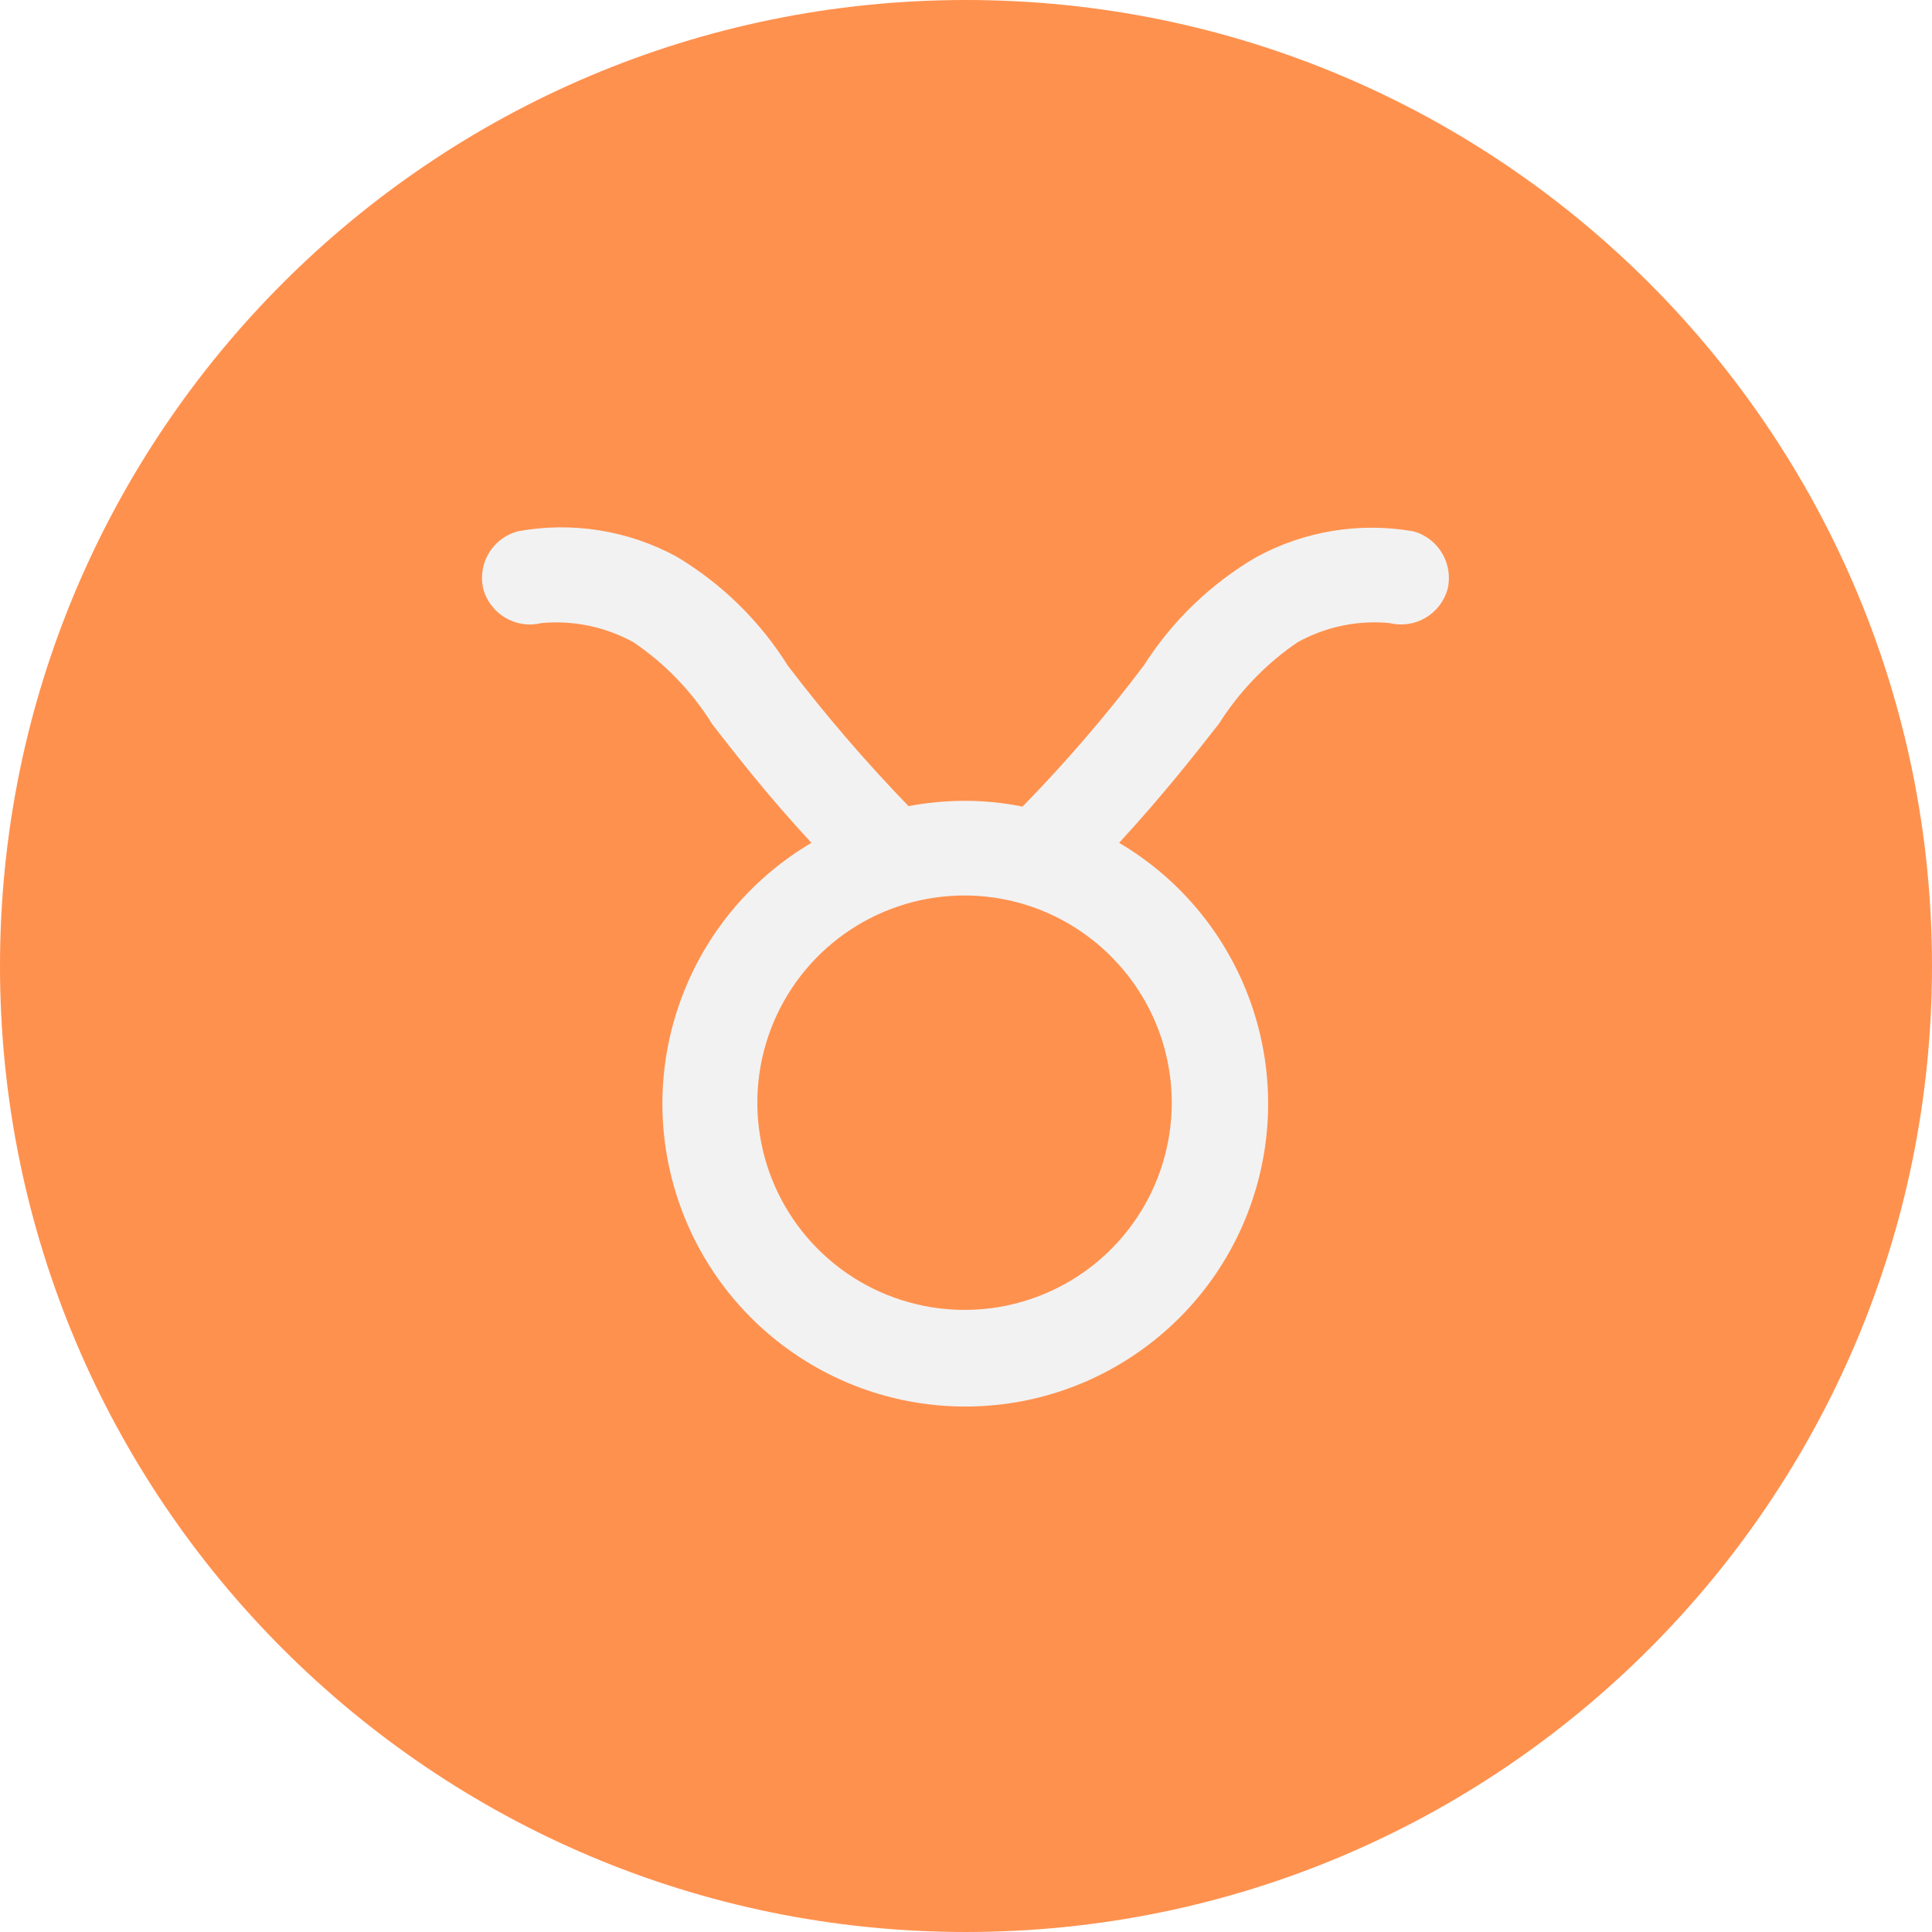
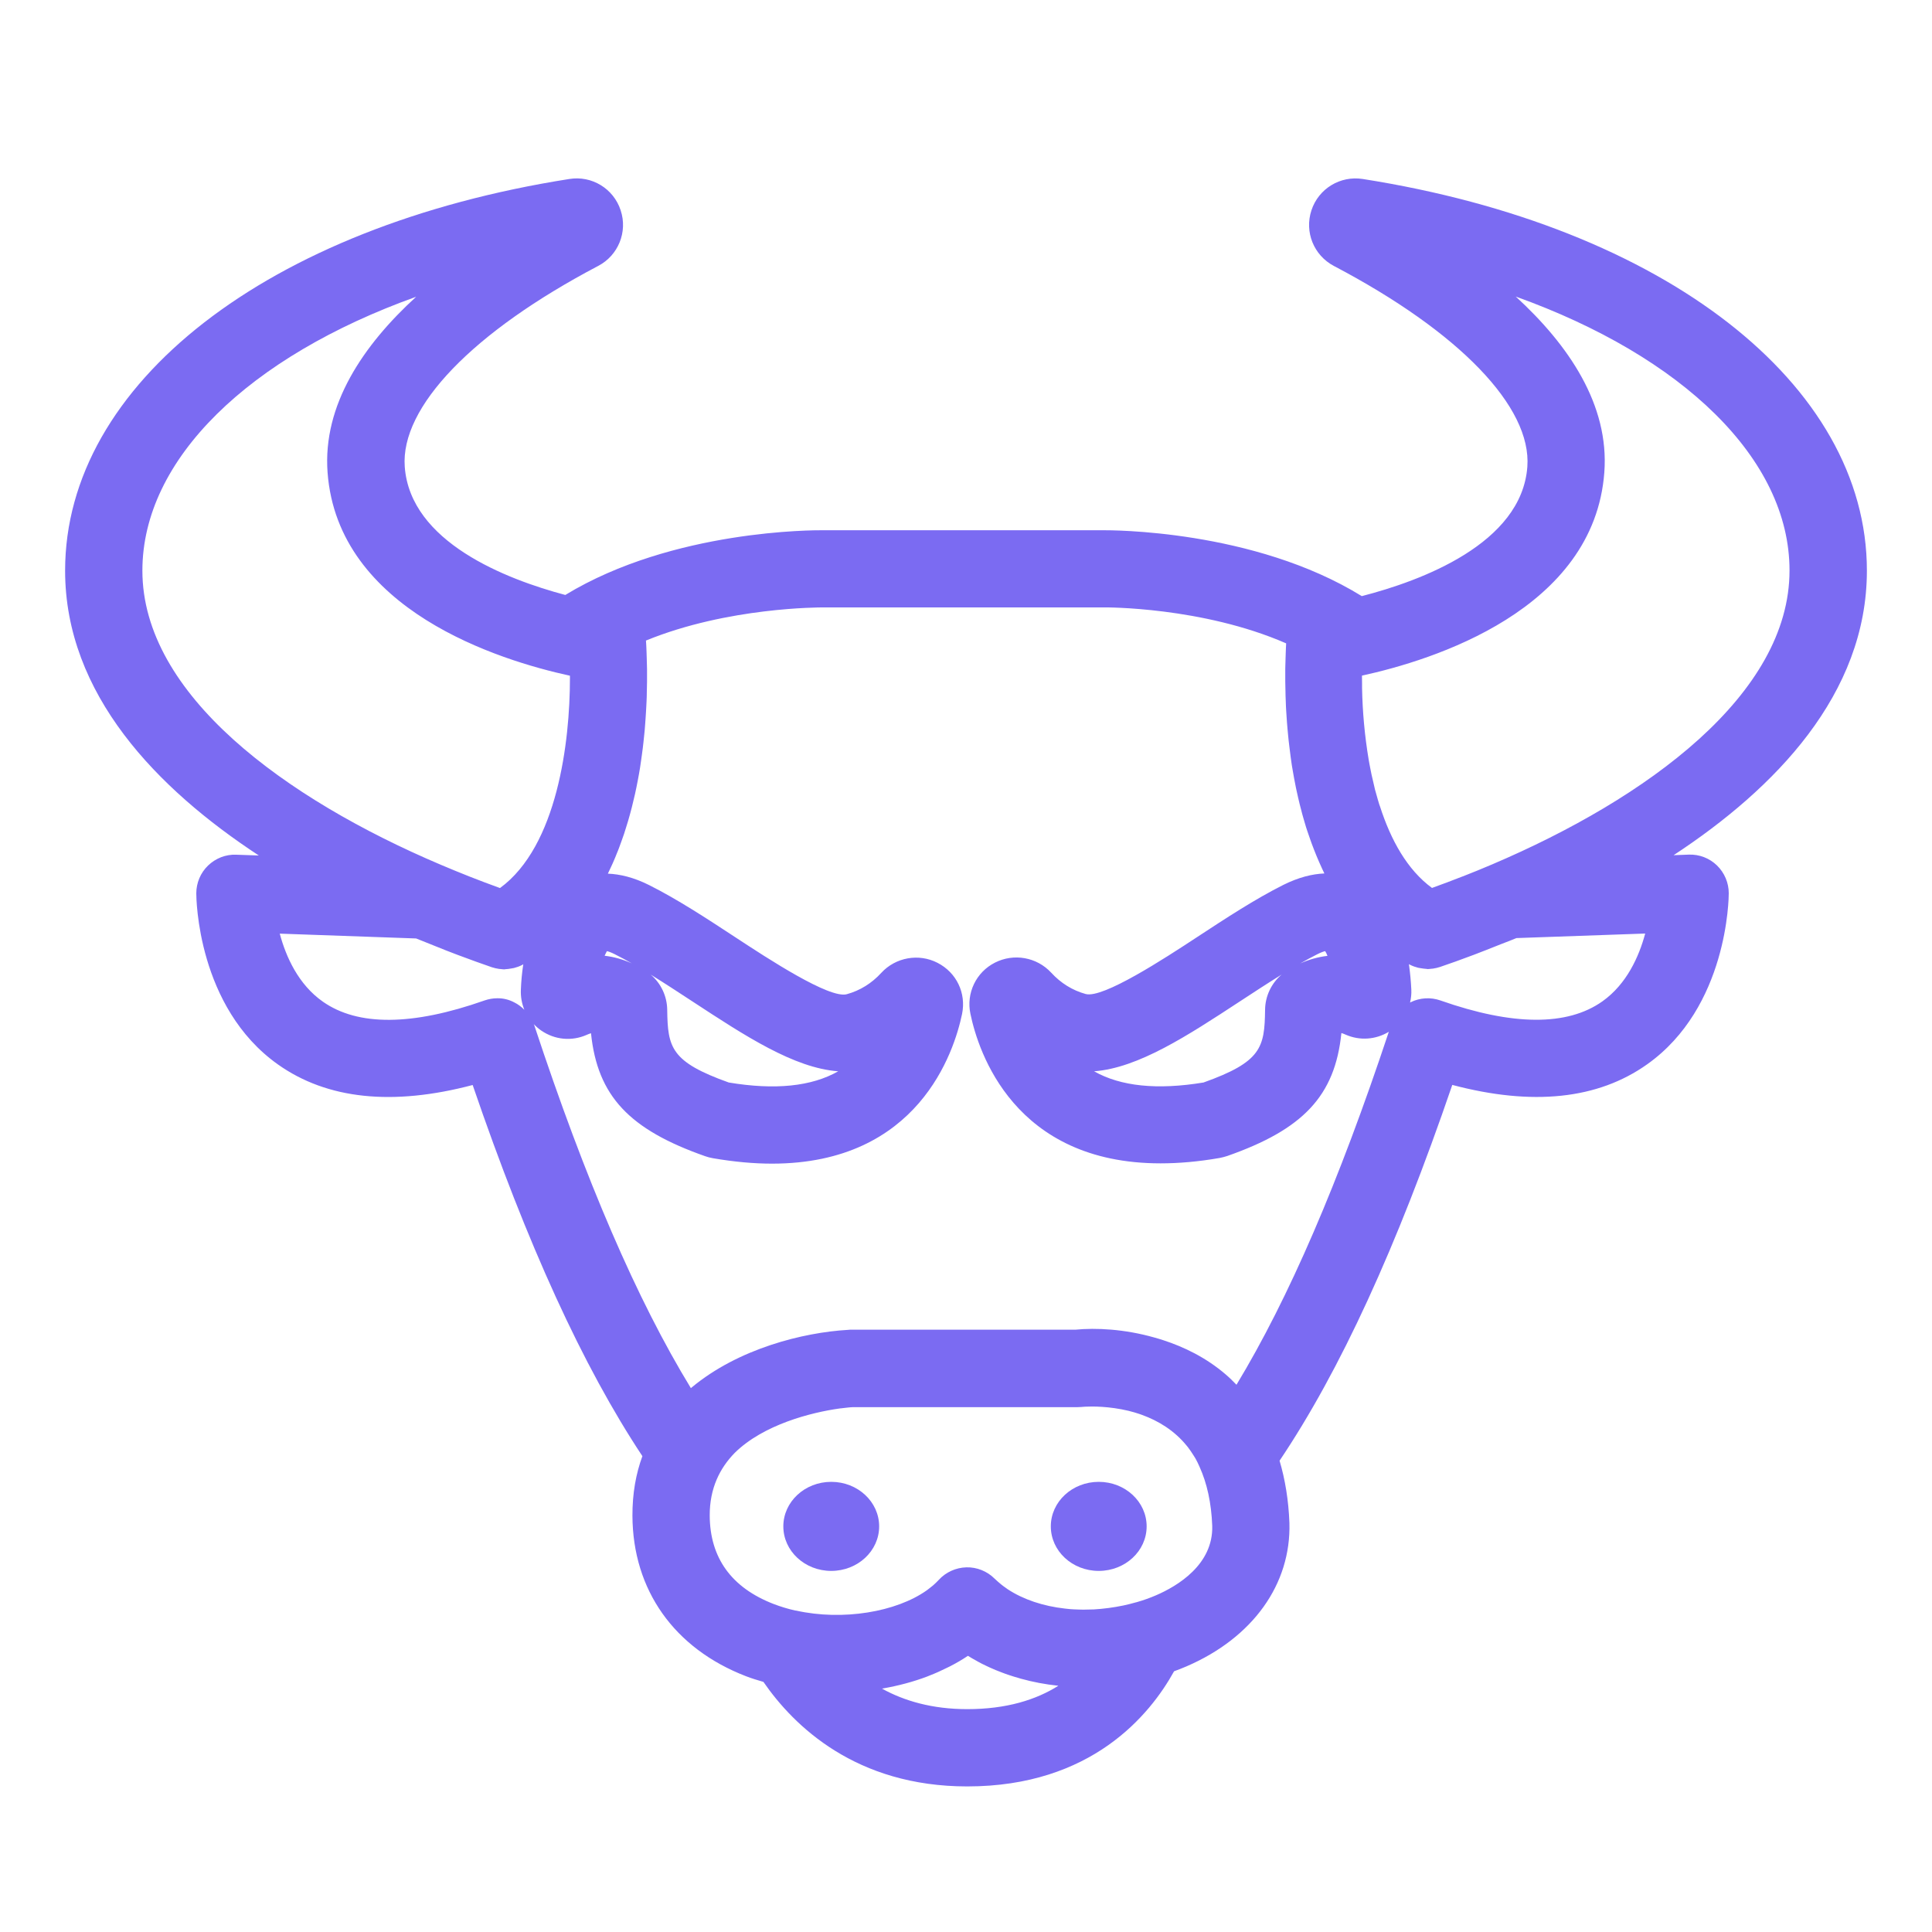
- <svg xmlns="http://www.w3.org/2000/svg" t="1706012569490" class="icon" viewBox="0 0 1024 1024" version="1.1" p-id="21649" width="32" height="32">
-   <path d="M512 512m-512 0a512 512 0 1 0 1024 0 512 512 0 1 0-1024 0Z" fill="#FF914E" p-id="21650" />
-   <path d="M286.976 330.24a84.736 84.736 0 0 1 48.896 10.24 144.64 144.64 0 0 1 41.728 43.52c12.8 16.384 29.184 37.632 52.48 62.72a160.512 160.512 0 1 0 163.072 0c23.552-25.6 39.936-46.592 52.992-63.232a147.712 147.712 0 0 1 41.472-43.008 83.968 83.968 0 0 1 48.896-10.24 25.6 25.6 0 0 0 30.72-17.92 25.6 25.6 0 0 0-18.176-30.72 128 128 0 0 0-83.456 13.824 176.128 176.128 0 0 0-59.392 57.344 770.56 770.56 0 0 1-64.256 74.752 153.6 153.6 0 0 0-30.72-3.072 162.304 162.304 0 0 0-29.696 2.816 836.608 836.608 0 0 1-64-74.496A176.128 176.128 0 0 0 358.4 294.912a128 128 0 0 0-83.968-13.312 25.6 25.6 0 0 0-18.432 29.952 25.6 25.6 0 0 0 30.976 18.688z m334.08 254.208A109.824 109.824 0 1 1 512 474.624a110.08 110.08 0 0 1 109.056 109.824z" fill="#F2F2F2" p-id="21651" />
+ <svg xmlns="http://www.w3.org/2000/svg" t="1706014227356" class="icon" viewBox="0 0 1024 1024" version="1.1" p-id="35786" width="32" height="32">
+   <path d="M722.33 94.874c-11.93-1.894-23.45 5.069-27.238 16.589-3.789 11.469 1.229 23.859 11.878 29.491 66.56 34.97 104.909 74.752 102.554 106.445-3.021 40.806-56.474 60.518-87.757 68.557-57.344-35.43-133.837-34.918-137.011-34.918H435.814c-3.43 0-79.002-0.512-136.192 34.304-31.539-8.397-82.176-28.058-85.094-67.942-2.355-31.642 35.994-71.475 102.502-106.445a24.525 24.525 0 0 0 11.93-29.491 24.484 24.484 0 0 0-27.238-16.589C141.875 120.013 34.509 203.469 34.509 302.438c0 65.587 48.896 115.712 102.656 150.989l-11.93-0.41c-5.581-0.256-10.957 1.894-14.95 5.734s-6.246 9.165-6.246 14.746c0 2.458 0.512 60.365 43.264 90.675 26.061 18.483 60.774 22.118 103.219 10.906 28.979 84.736 58.573 149.35 89.958 196.71-3.43 9.318-5.325 19.814-5.274 31.59 0.154 39.373 22.118 70.349 60.16 85.043 3.021 1.178 6.144 2.099 9.267 3.021 16.179 23.45 49.05 55.398 108.032 55.398 65.741 0 96.768-37.786 109.619-61.03 2.253-0.819 4.454-1.69 6.605-2.611 35.123-15.155 55.45-43.52 54.528-76.032-0.461-11.981-2.253-22.938-5.222-32.973 32-47.565 62.054-112.947 91.546-199.168 42.496 11.264 77.158 7.629 103.27-10.906 42.752-30.31 43.264-88.218 43.264-90.675 0-5.53-2.253-10.854-6.246-14.746a20.357 20.357 0 0 0-14.95-5.734l-8.038 0.307c53.709-35.277 102.451-85.299 102.451-150.835 0-98.97-107.366-182.426-267.162-207.565z m-18.739 411.75c-4.864 0.563-9.728 1.894-14.49 4.045 3.123-1.792 6.195-3.43 9.114-4.915 1.946-0.973 3.277-1.434 4.147-1.638 0.41 0.614 0.819 1.434 1.229 2.509z m-381.901-2.509c0.87 0.205 2.202 0.666 4.147 1.638 2.97 1.485 5.99 3.123 9.062 4.864-4.762-2.15-9.574-3.482-14.438-4.045 0.461-1.024 0.87-1.843 1.229-2.458zM75.469 302.438c0-59.136 56.627-113.459 145.101-145.152-28.058 25.651-49.613 57.344-46.95 93.133C179.046 323.43 264.653 350.003 302.08 358.144v1.331c0 33.69-6.656 88.986-37.069 111.206-5.376-1.946-10.701-3.942-16.026-6.042-5.171-2.048-10.291-4.147-15.36-6.298-82.278-34.918-158.157-90.112-158.157-155.904z m188.109 226.662c-2.304 0-4.608 0.41-6.81 1.178-38.246 13.466-67.072 13.67-85.658 0.614-13.005-9.114-19.558-23.808-22.835-36.045l72.294 2.56c2.458 1.024 4.966 1.946 7.424 2.97 2.97 1.229 5.786 2.355 8.55 3.43 2.048 0.768 4.096 1.587 6.144 2.355 6.912 2.611 13.005 4.762 18.022 6.502 1.229 0.41 2.458 0.666 3.738 0.87 0.358 0.051 0.717 0.051 1.075 0.102 0.614 0.051 1.229 0.154 1.792 0.154 0.205 0 0.461-0.051 0.666-0.102 0.973-0.051 1.946-0.154 2.918-0.358 0.512-0.102 1.024-0.154 1.485-0.256 1.434-0.358 2.867-0.87 4.198-1.536l0.768-0.461c-0.717 4.659-1.126 9.267-1.28 13.568-0.154 3.686 0.512 7.27 1.843 10.547-1.536-1.536-3.328-2.918-5.325-3.891a18.483 18.483 0 0 0-9.011-2.202z m19.251 13.619c1.229 1.28 2.56 2.509 4.096 3.533 7.168 4.915 16.128 5.734 24.013 2.253 0.87-0.41 1.638-0.666 2.304-0.87 3.43 33.382 20.429 51.098 60.518 65.178 1.28 0.461 2.662 0.819 4.147 1.075 11.366 1.946 21.76 2.867 31.283 2.867 77.568 0 96.512-59.238 100.71-79.258 2.304-11.11-2.918-22.016-13.005-27.187-9.933-5.12-22.221-2.918-29.798 5.325-5.12 5.581-11.264 9.37-18.278 11.315-9.216 2.509-41.728-18.79-59.187-30.259-15.053-9.882-30.618-20.07-45.517-27.546-8.243-4.147-15.565-5.837-21.914-6.093 0.051-0.102 0.051-0.154 0.102-0.256 0.563-1.126 1.075-2.253 1.587-3.379 0.512-1.126 1.075-2.253 1.536-3.43 0.512-1.126 0.973-2.304 1.434-3.482 0.461-1.126 0.973-2.304 1.382-3.482 0.461-1.178 0.87-2.355 1.28-3.533 0.41-1.178 0.819-2.304 1.229-3.482 0.41-1.178 0.768-2.406 1.126-3.584l1.075-3.482c0.358-1.229 0.666-2.406 1.024-3.635l0.922-3.482c0.307-1.229 0.614-2.406 0.87-3.635 0.256-1.126 0.563-2.304 0.819-3.43l0.768-3.635c0.205-1.126 0.461-2.253 0.666-3.379 0.205-1.229 0.41-2.406 0.666-3.584 0.205-1.126 0.41-2.253 0.563-3.328 0.205-1.178 0.358-2.355 0.512-3.533l0.461-3.277 0.461-3.482c0.102-1.024 0.256-2.099 0.358-3.123 0.154-1.178 0.256-2.304 0.358-3.43l0.307-3.021c0.102-1.126 0.205-2.202 0.256-3.328 0.051-0.973 0.154-1.946 0.205-2.867 0.051-1.075 0.154-2.15 0.205-3.174l0.154-2.714 0.154-3.072c0.051-0.87 0.051-1.741 0.102-2.56 0.051-0.973 0.051-1.894 0.051-2.816 0-0.819 0.051-1.638 0.051-2.458 0-0.922 0-1.792 0.051-2.662v-2.202-2.406-2.048c0-0.768 0-1.434-0.051-2.15 0-0.614 0-1.178-0.051-1.792 0-0.666-0.051-1.28-0.051-1.946 0-0.512-0.051-1.024-0.051-1.536 0-0.563-0.051-1.126-0.051-1.638 0-0.461-0.051-0.87-0.051-1.229 0-0.461-0.051-0.922-0.051-1.331 0-0.358-0.051-0.717-0.051-1.024 0-0.358-0.051-0.666-0.051-0.973 0-0.256-0.051-0.512-0.051-0.717 0-0.256-0.051-0.461-0.051-0.666v-0.154c43.52-17.818 92.518-17.51 93.235-17.562h149.453c0.563-0.051 52.173-0.358 96.614 19.046v0.154c0 0.358-0.051 0.768-0.051 1.178 0 0.256-0.051 0.512-0.051 0.819-0.051 0.461-0.051 0.922-0.051 1.434 0 0.358-0.051 0.768-0.051 1.178 0 0.512-0.051 1.075-0.051 1.638 0 0.461-0.051 0.973-0.051 1.485 0 0.614-0.051 1.28-0.051 1.946 0 0.563-0.051 1.126-0.051 1.69 0 0.717-0.051 1.434-0.051 2.15v6.502c0 0.87 0 1.69 0.051 2.611 0 0.768 0.051 1.587 0.051 2.355 0 0.922 0.051 1.792 0.051 2.765 0.051 0.819 0.051 1.69 0.102 2.56 0.051 0.973 0.051 1.946 0.102 2.918l0.154 2.714c0.051 1.024 0.102 1.997 0.205 3.072 0.051 0.973 0.154 1.997 0.205 2.97 0.102 1.024 0.154 2.048 0.256 3.072l0.307 3.226 0.307 3.123 0.461 3.84 0.614 4.864 0.614 4.352c0.154 0.973 0.358 1.997 0.512 2.97 0.205 1.28 0.41 2.509 0.666 3.789 0.205 1.024 0.41 2.099 0.614 3.174 0.256 1.229 0.461 2.509 0.768 3.738 0.205 1.075 0.512 2.15 0.717 3.226 0.256 1.229 0.563 2.458 0.87 3.686 0.256 1.126 0.563 2.202 0.87 3.328 0.307 1.229 0.614 2.458 0.973 3.635 0.307 1.126 0.666 2.202 0.973 3.328 0.358 1.229 0.717 2.458 1.126 3.635 0.358 1.075 0.717 2.202 1.126 3.277 0.41 1.229 0.819 2.406 1.28 3.635l1.229 3.226c0.461 1.178 0.922 2.406 1.434 3.584l1.382 3.226c0.512 1.178 1.075 2.355 1.587 3.533 0.358 0.768 0.717 1.587 1.126 2.355-6.349 0.256-13.619 1.997-21.811 6.093-14.899 7.475-30.464 17.664-45.517 27.546-17.459 11.469-50.022 32.717-59.187 30.259-7.014-1.946-13.158-5.734-18.278-11.315a25.114 25.114 0 0 0-29.798-5.325 24.643 24.643 0 0 0-13.005 27.187c4.147 20.019 23.142 79.206 100.762 79.206 9.523 0 19.968-0.87 31.386-2.867 1.28-0.256 2.662-0.614 3.942-1.024 40.141-14.08 57.139-31.795 60.518-65.178 0.666 0.205 1.434 0.461 2.304 0.87 7.475 3.277 15.872 2.662 22.835-1.536-26.47 79.667-53.043 141.312-80.742 187.085-1.843-1.894-3.738-3.789-5.786-5.53-10.394-8.909-21.965-14.49-32.973-18.074-1.587-0.512-3.226-1.024-4.762-1.434-15.821-4.506-31.027-5.222-41.882-4.147H450.509c-0.205 0-0.666 0.051-1.28 0.102-23.296 1.382-57.754 9.779-82.688 30.566-0.102 0.102-0.256 0.205-0.358 0.307-28.518-46.694-55.859-110.08-83.098-192.614-0.102-0.154-0.154-0.256-0.256-0.41z m103.424 31.027c-30.669-10.957-32.358-18.534-32.614-38.502a24.883 24.883 0 0 0-8.755-18.688c7.373 4.557 14.95 9.523 22.374 14.387 27.443 17.971 53.606 35.174 77.005 36.864-14.08 8.038-33.485 10.035-58.01 5.939z m193.638-5.939c23.398-1.741 49.562-18.893 77.005-36.864 7.424-4.864 15.002-9.83 22.374-14.387a24.883 24.883 0 0 0-8.755 18.688c-0.256 19.968-1.946 27.546-32.614 38.502-24.576 4.045-43.93 2.048-58.01-5.939z m-67.226 338.074c-18.534 0-33.382-4.352-45.158-10.854 0.154 0 0.307-0.051 0.41-0.102 8.192-1.434 16.128-3.533 23.552-6.349 0.358-0.154 0.768-0.307 1.126-0.461 3.174-1.229 6.246-2.611 9.216-4.096 0.614-0.307 1.178-0.563 1.792-0.87 3.277-1.69 6.451-3.533 9.421-5.53 1.434 0.922 2.918 1.741 4.403 2.56 0.307 0.205 0.666 0.41 0.973 0.563 1.382 0.768 2.816 1.485 4.25 2.15 0.614 0.307 1.229 0.614 1.843 0.87a96.097 96.097 0 0 0 6.707 2.765c1.126 0.41 2.253 0.87 3.43 1.229 1.741 0.614 3.533 1.126 5.325 1.638 0.307 0.102 0.614 0.205 0.973 0.307 6.451 1.792 13.158 3.072 20.019 3.789-11.776 7.424-27.443 12.39-48.282 12.39z m99.994-60.314c-3.226 1.382-6.656 2.611-10.24 3.635-0.051 0-0.154 0.051-0.256 0.051-2.253 0.666-4.506 1.178-6.758 1.69-5.171 1.075-10.547 1.792-15.923 2.099h-0.666c-1.536 0.051-3.123 0.102-4.659 0.102-0.717 0-1.485-0.051-2.202-0.051-0.922 0-1.894-0.051-2.816-0.102-1.229-0.051-2.458-0.154-3.686-0.307-0.307-0.051-0.614-0.051-0.973-0.102-11.52-1.28-22.118-4.813-30.362-10.24-0.461-0.307-0.87-0.614-1.28-0.922-0.768-0.512-1.485-1.075-2.202-1.638-1.178-0.973-2.355-1.997-3.482-3.072-3.942-3.942-9.421-6.144-14.95-5.99-5.581 0.154-10.906 2.56-14.643 6.656-0.922 1.024-1.997 1.997-3.072 2.97-0.717 0.614-1.434 1.178-2.202 1.741-0.358 0.256-0.717 0.563-1.075 0.819-16.23 11.52-44.595 16.23-69.222 10.752-0.154-0.051-0.307-0.051-0.512-0.051-3.891-0.87-7.731-2.048-11.366-3.43-22.426-8.653-33.843-24.474-33.946-46.95-0.051-14.336 5.325-25.088 13.261-33.178 15.206-15.002 40.55-21.453 55.757-23.552 0.205-0.051 0.358-0.051 0.563-0.051 0.768-0.102 1.485-0.205 2.202-0.256 0.666-0.051 1.28-0.154 1.843-0.205 0.717-0.051 1.485-0.154 2.15-0.154h118.938c0.717 0 1.536-0.051 2.253-0.102 0.205 0 0.973-0.102 1.997-0.154 3.738-0.205 12.8-0.256 23.091 2.202 0.102 0.051 0.256 0.051 0.358 0.102 0.87 0.205 1.792 0.461 2.662 0.717 0.87 0.256 1.741 0.512 2.611 0.819 0.512 0.154 1.075 0.358 1.587 0.563 8.397 3.072 16.998 8.141 23.706 16.486 0.154 0.205 0.307 0.358 0.461 0.563 1.075 1.382 2.048 2.867 3.021 4.403 0.307 0.563 0.666 1.075 1.024 1.638 0.768 1.382 1.485 2.867 2.15 4.403 3.942 8.704 6.246 19.098 6.707 31.283 0.563 20.531-18.432 31.898-29.85 36.813z m191.078-348.365l68.25-2.406c-3.277 12.186-9.779 26.778-22.682 35.942-18.586 13.158-47.462 13.005-85.811-0.461a20.465 20.465 0 0 0-15.821 0.922l-0.307 0.154c0.512-2.202 0.768-4.454 0.666-6.81-0.205-4.25-0.614-8.858-1.28-13.517 0.205 0.102 0.41 0.256 0.666 0.358 1.331 0.666 2.765 1.178 4.198 1.536 0.512 0.102 0.973 0.154 1.485 0.256 0.973 0.154 1.946 0.307 2.918 0.358 0.205 0 0.461 0.102 0.666 0.102 0.614 0 1.178-0.102 1.792-0.154 0.358-0.051 0.717-0.051 1.075-0.102 1.229-0.205 2.509-0.461 3.686-0.87 5.018-1.69 11.162-3.891 18.074-6.502 2.099-0.819 4.198-1.638 6.349-2.458 2.714-1.075 5.478-2.15 8.397-3.328 2.56-0.973 5.12-1.946 7.68-3.021z m-12.851-39.066c-5.171 2.202-10.394 4.352-15.667 6.4h-0.051c-5.376 2.099-10.752 4.147-16.179 6.093-13.158-9.626-21.862-25.498-27.546-43.162-0.102-0.358-0.256-0.768-0.41-1.126-0.512-1.587-0.922-3.174-1.382-4.762-0.307-1.024-0.614-2.048-0.87-3.072-0.307-1.229-0.563-2.509-0.87-3.789-0.307-1.382-0.666-2.816-0.973-4.198l-0.461-2.304c-0.358-1.894-0.768-3.789-1.075-5.683v-0.051a259.738 259.738 0 0 1-3.482-37.837v-2.611c0-1.331-0.051-2.662-0.051-3.942 37.427-8.141 123.034-34.714 128.461-107.776 2.662-35.738-18.893-67.43-46.95-93.133 88.474 31.744 145.101 86.016 145.101 145.152 0.051 65.741-75.52 120.832-157.594 155.802z" fill="#7B6BF2" p-id="35787" />
+   <path d="M415.181 809.011a25.395 23.603 0 1 0 50.79 0 25.395 23.603 0 1 0-50.79 0Z" fill="#7B6BF2" p-id="35788" />
+   <path d="M582.349 785.408c-14.029 0-25.395 10.547-25.395 23.603 0 13.056 11.366 23.603 25.395 23.603 14.029 0 25.395-10.547 25.395-23.603 0-13.056-11.366-23.603-25.395-23.603z" fill="#7B6BF2" p-id="35789" />
</svg>
